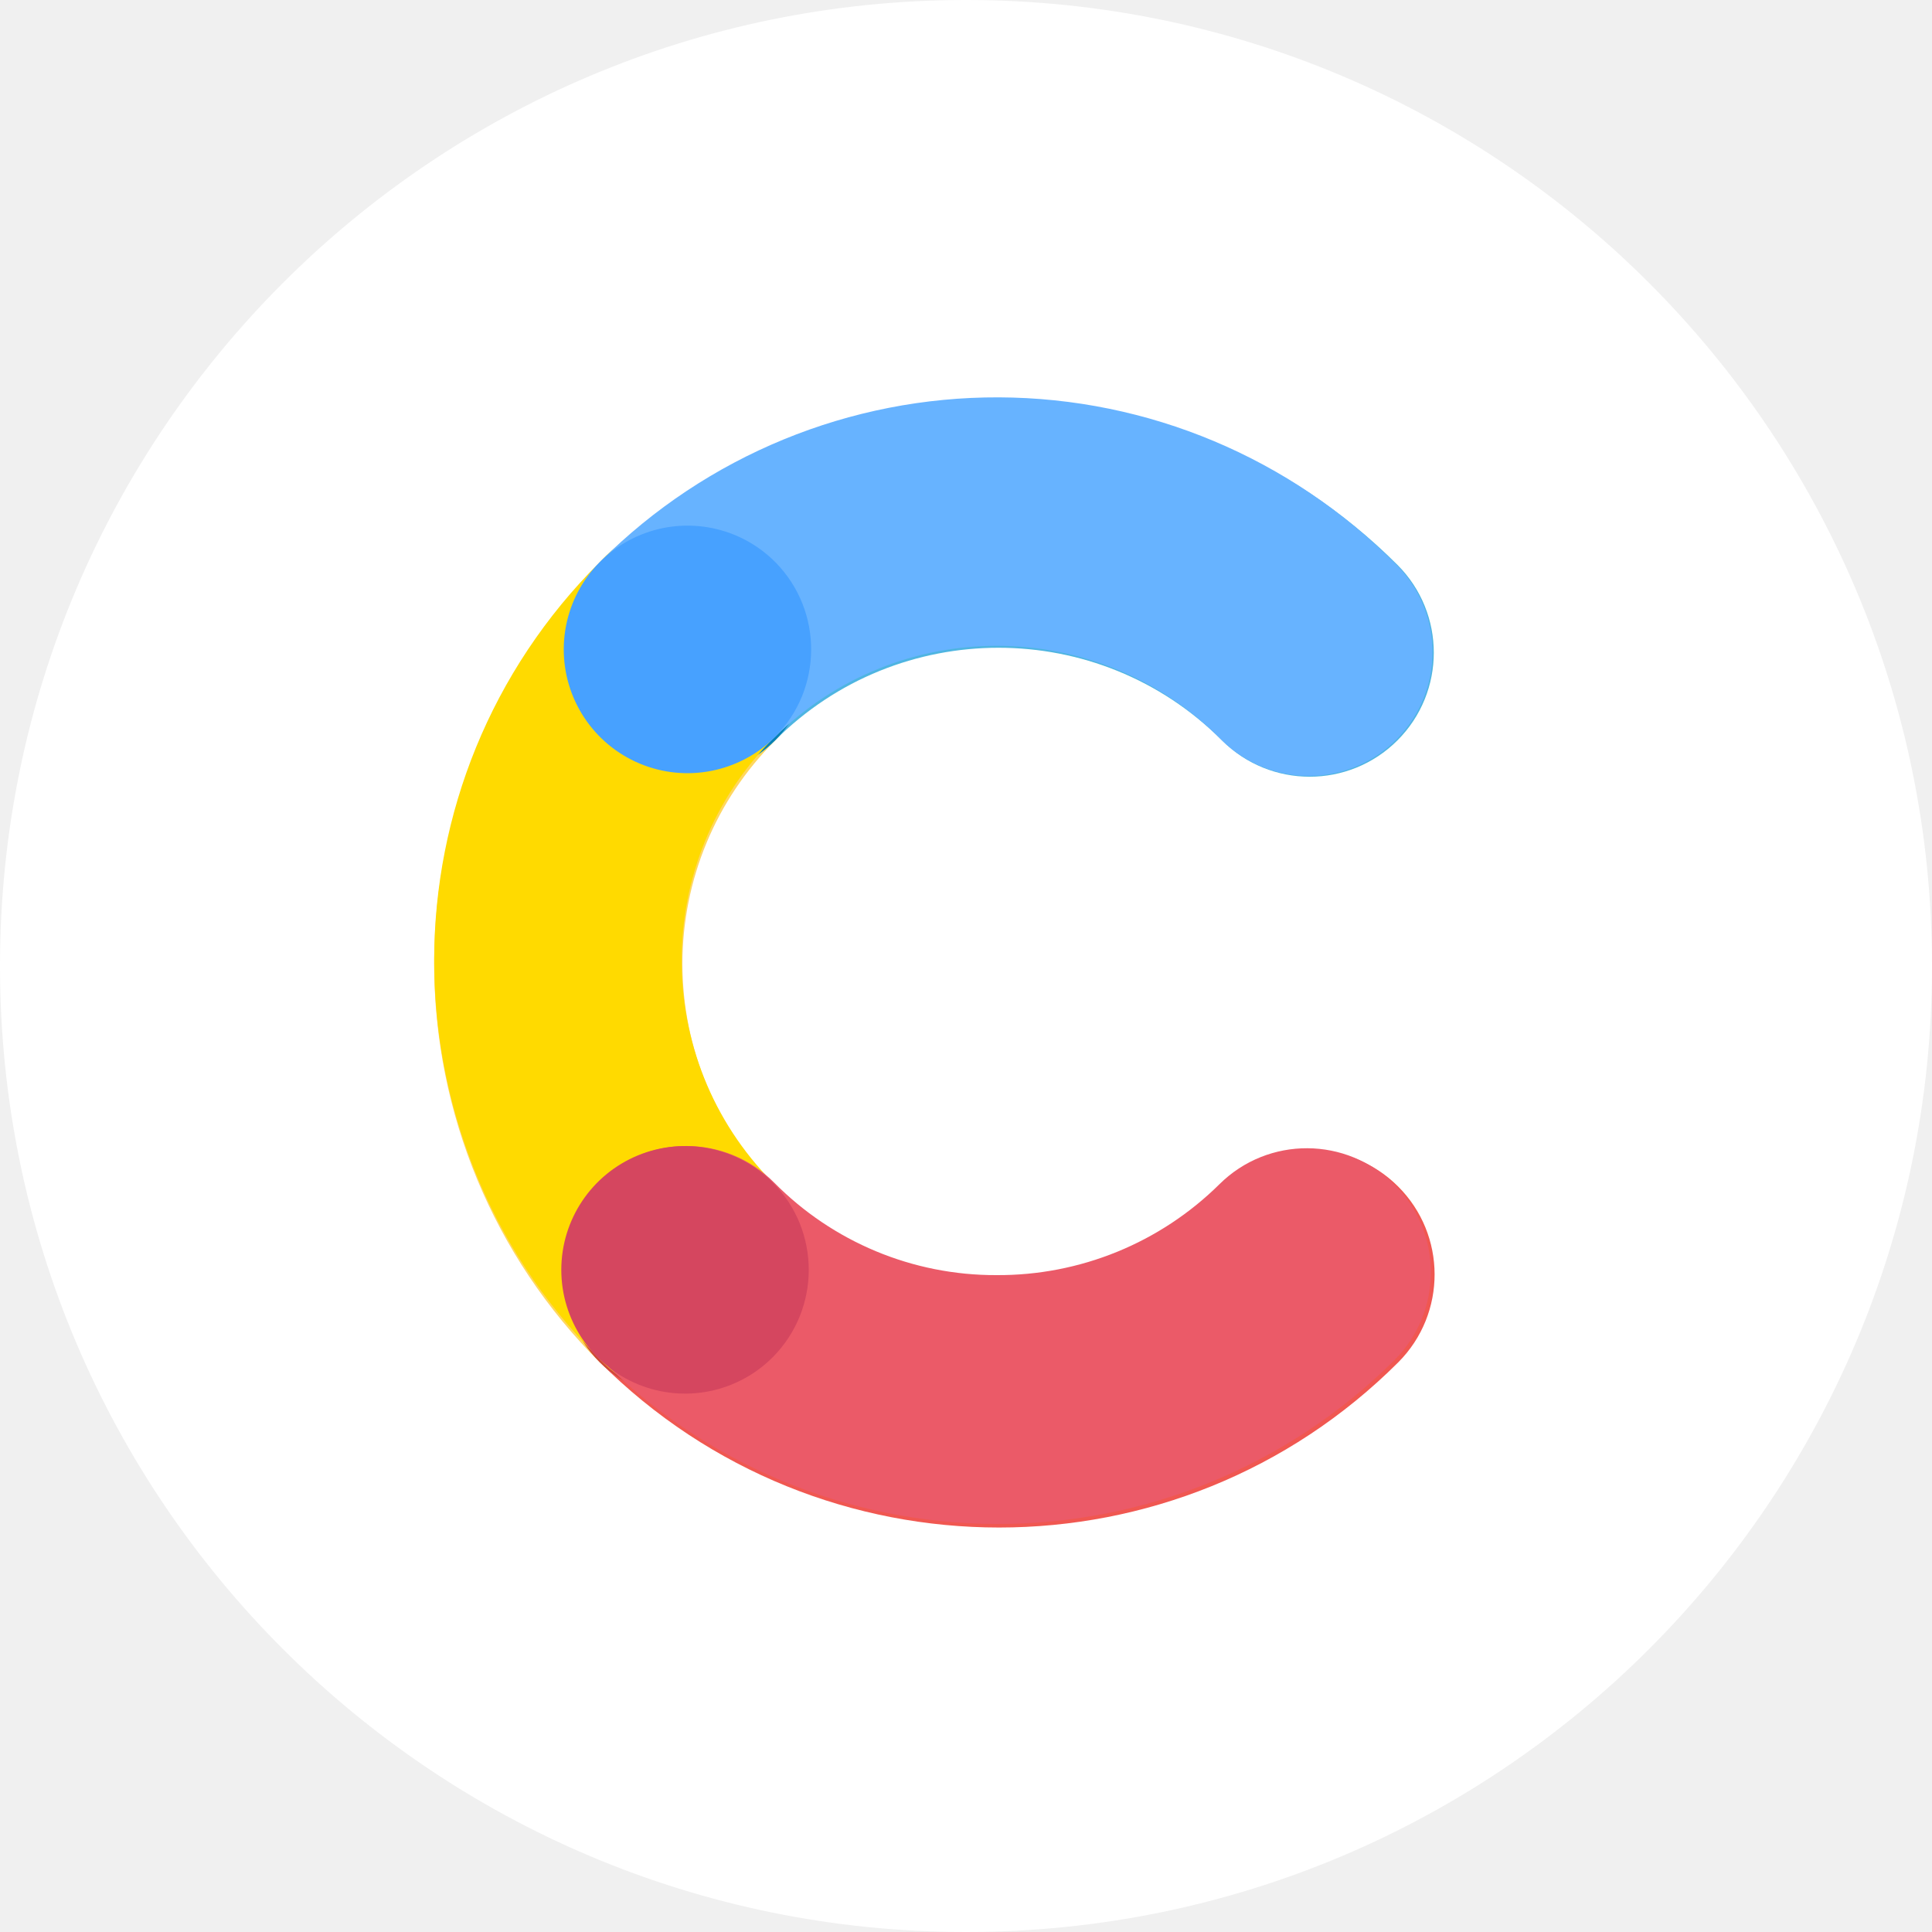
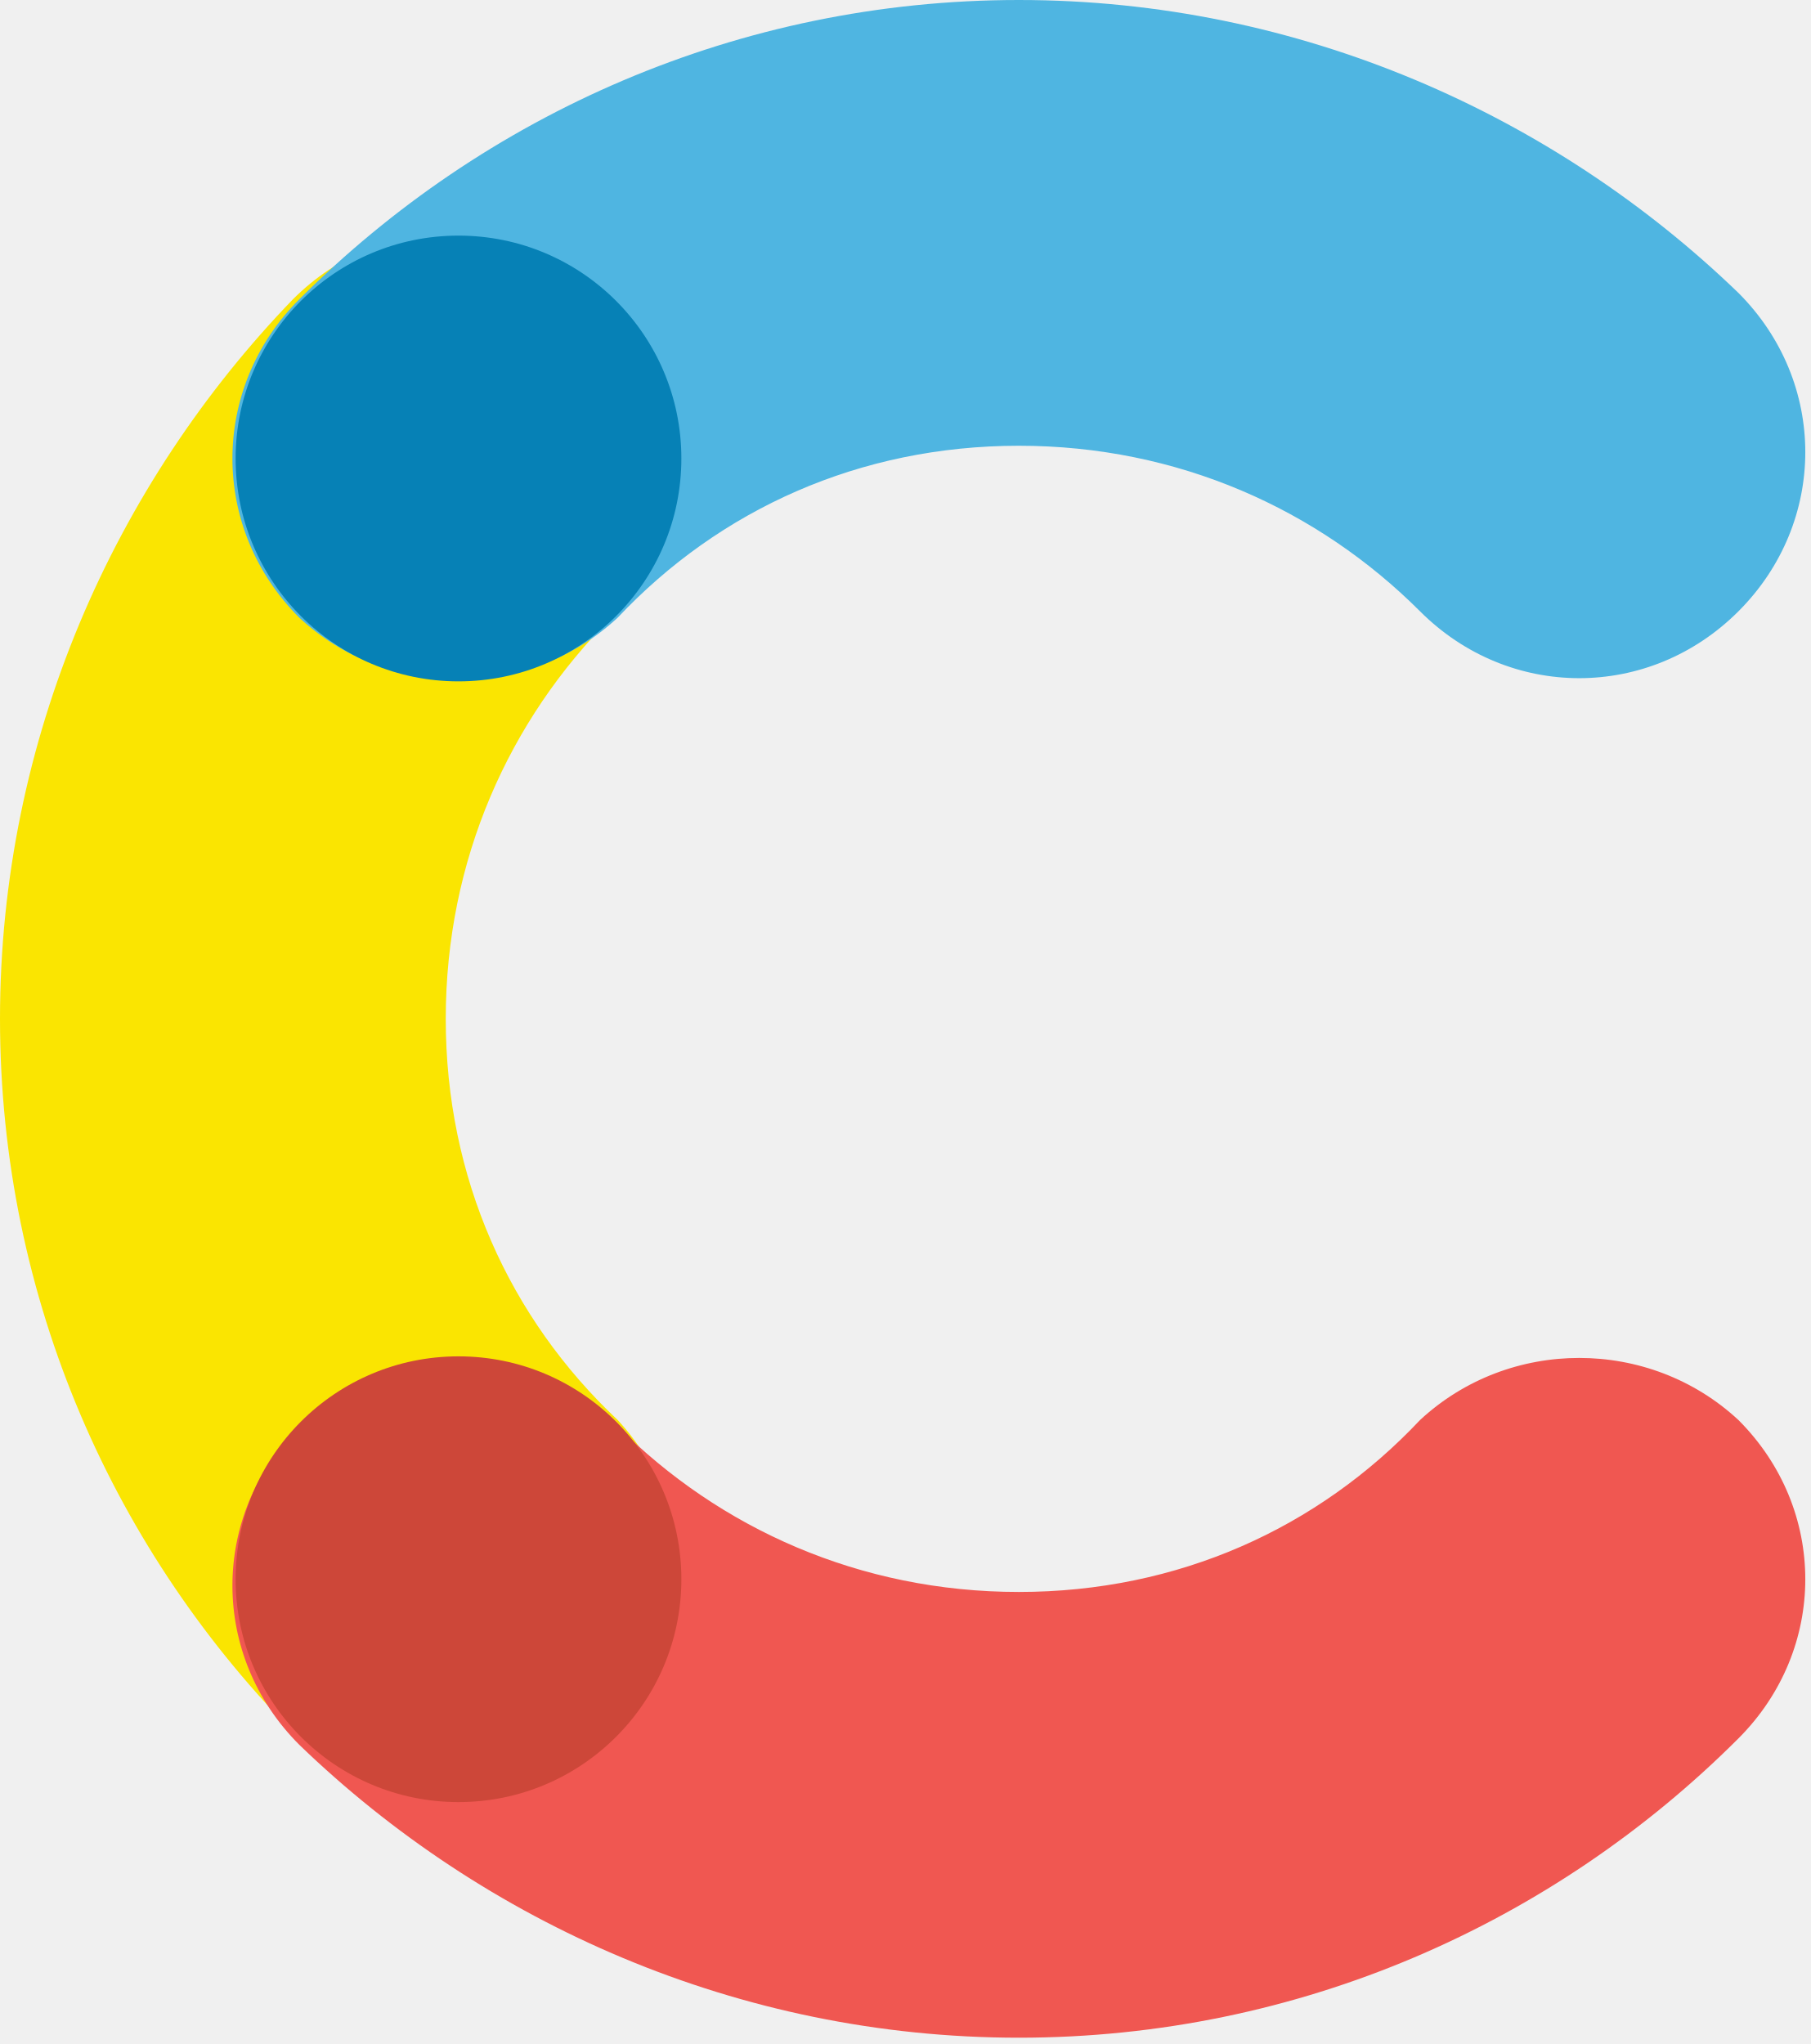
- <svg xmlns="http://www.w3.org/2000/svg" id="Mark_white" viewBox="0 0 150 150">
-   <defs>
-     <style>.cls-1{fill:#fff;}.cls-2{fill:#ffd75f;}.cls-3{fill:#4fb5e1;}.cls-4{fill:#f05751;}.cls-5{fill:#0681b6;}.cls-6{fill:#cd4739;}.cls-7{fill:#ffda00;}.cls-8{fill:#67b3ff;}.cls-9{fill:#eb5a68;}.cls-10{fill:#47a1ff;}.cls-11{fill:#d5465f;}</style>
-   </defs>
-   <circle class="cls-1" cx="75" cy="75" r="75" />
-   <path class="cls-2" d="M60.18,92.14h0a24.44,24.44,0,0,1,0-34.64h0A9.63,9.63,0,0,0,46.55,43.86a43.72,43.72,0,0,0,0,61.9A9.63,9.63,0,0,0,60.18,92.14Z" />
-   <path class="cls-3" d="M60.18,57.48h0a24.52,24.52,0,0,1,34.69,0h0a9.63,9.63,0,1,0,13.63-13.62,43.85,43.85,0,0,0-62,0A9.63,9.63,0,1,0,60.18,57.48Z" />
-   <path class="cls-4" d="M94.89,92.14h0a24.52,24.52,0,0,1-34.69,0h0a9.63,9.63,0,1,0-13.63,13.62,43.85,43.85,0,0,0,62,0A9.63,9.63,0,0,0,94.89,92.14Z" />
-   <path class="cls-5" d="M60.18,57.48a9.63,9.63,0,1,1,0-13.62A9.64,9.64,0,0,1,60.18,57.48Z" />
-   <path class="cls-6" d="M60.18,105.76a9.63,9.63,0,1,1,0-13.62A9.64,9.64,0,0,1,60.18,105.76Z" />
-   <path class="cls-7" d="M60,91.81a24.49,24.49,0,0,1,.13-34.58A9.61,9.61,0,1,0,46.6,43.61a43.66,43.66,0,0,0-.19,61.76A9.61,9.61,0,1,0,60,91.81Z" />
-   <path class="cls-8" d="M60.16,57.23a24.48,24.48,0,0,1,34.58.12,9.61,9.61,0,1,0,13.62-13.56,43.53,43.53,0,0,0-61.7-.24,9.61,9.61,0,0,0,13.5,13.68Z" />
-   <path class="cls-9" d="M94.68,91.94A24.41,24.41,0,0,1,77.36,99,24.12,24.12,0,0,1,60.1,91.81a9.61,9.61,0,1,0-13.63,13.56,43.6,43.6,0,0,0,61.77.25A9.63,9.63,0,0,0,94.68,91.94Z" />
-   <path class="cls-10" d="M60.16,57.23a9.61,9.61,0,1,1,.06-13.56A9.64,9.64,0,0,1,60.16,57.23Z" />
-   <path class="cls-11" d="M60,105.37A9.61,9.61,0,1,1,60,91.81,9.63,9.63,0,0,1,60,105.37Z" />
+ <svg xmlns="http://www.w3.org/2000/svg" width="256px" height="289px" viewBox="0 0 256 289" version="1.1" preserveAspectRatio="xMidYMid">
+   <g>
+     <path d="M87.333,200.777 C72.027,186.371 63.024,166.564 63.024,144.055 C63.024,121.546 72.027,101.739 86.433,87.333 C99.038,74.729 99.038,54.921 86.433,42.316 C73.828,29.711 54.021,29.711 41.416,42.316 C16.206,68.426 0,104.44 0,144.055 C0,183.67 16.206,219.684 42.316,245.794 C54.921,258.399 74.729,258.399 87.333,245.794 C99.038,233.189 99.038,213.381 87.333,200.777 Z" fill="#FAE501" />
+     <path d="M87.333,87.333 C101.739,72.027 121.546,63.024 144.055,63.024 C166.564,63.024 186.371,72.027 200.777,86.433 C213.381,99.038 233.189,99.038 245.794,86.433 C258.399,73.828 258.399,54.021 245.794,41.416 C219.684,16.206 183.67,0 144.055,0 C104.44,0 68.426,16.206 42.316,42.316 C29.711,54.921 29.711,74.729 42.316,87.333 C54.921,99.038 74.729,99.038 87.333,87.333 Z" fill="#4FB5E1" />
+     <path d="M200.777,200.777 C186.371,216.082 166.564,225.086 144.055,225.086 C121.546,225.086 101.739,216.082 87.333,201.677 C74.729,189.072 54.921,189.072 42.316,201.677 C29.711,214.282 29.711,234.089 42.316,246.694 C68.426,271.904 104.44,288.11 144.055,288.11 C183.67,288.11 219.684,271.904 245.794,245.794 C258.399,233.189 258.399,213.381 245.794,200.777 C233.189,189.072 213.381,189.072 200.777,200.777 Z" fill="#F05751" />
+     <ellipse fill="#0681B6" cx="64.825" cy="64.825" rx="31.512" ry="31.512" />
+     <ellipse fill="#CD4739" cx="64.825" cy="223.285" rx="31.512" ry="31.512" />
+   </g>
</svg>
